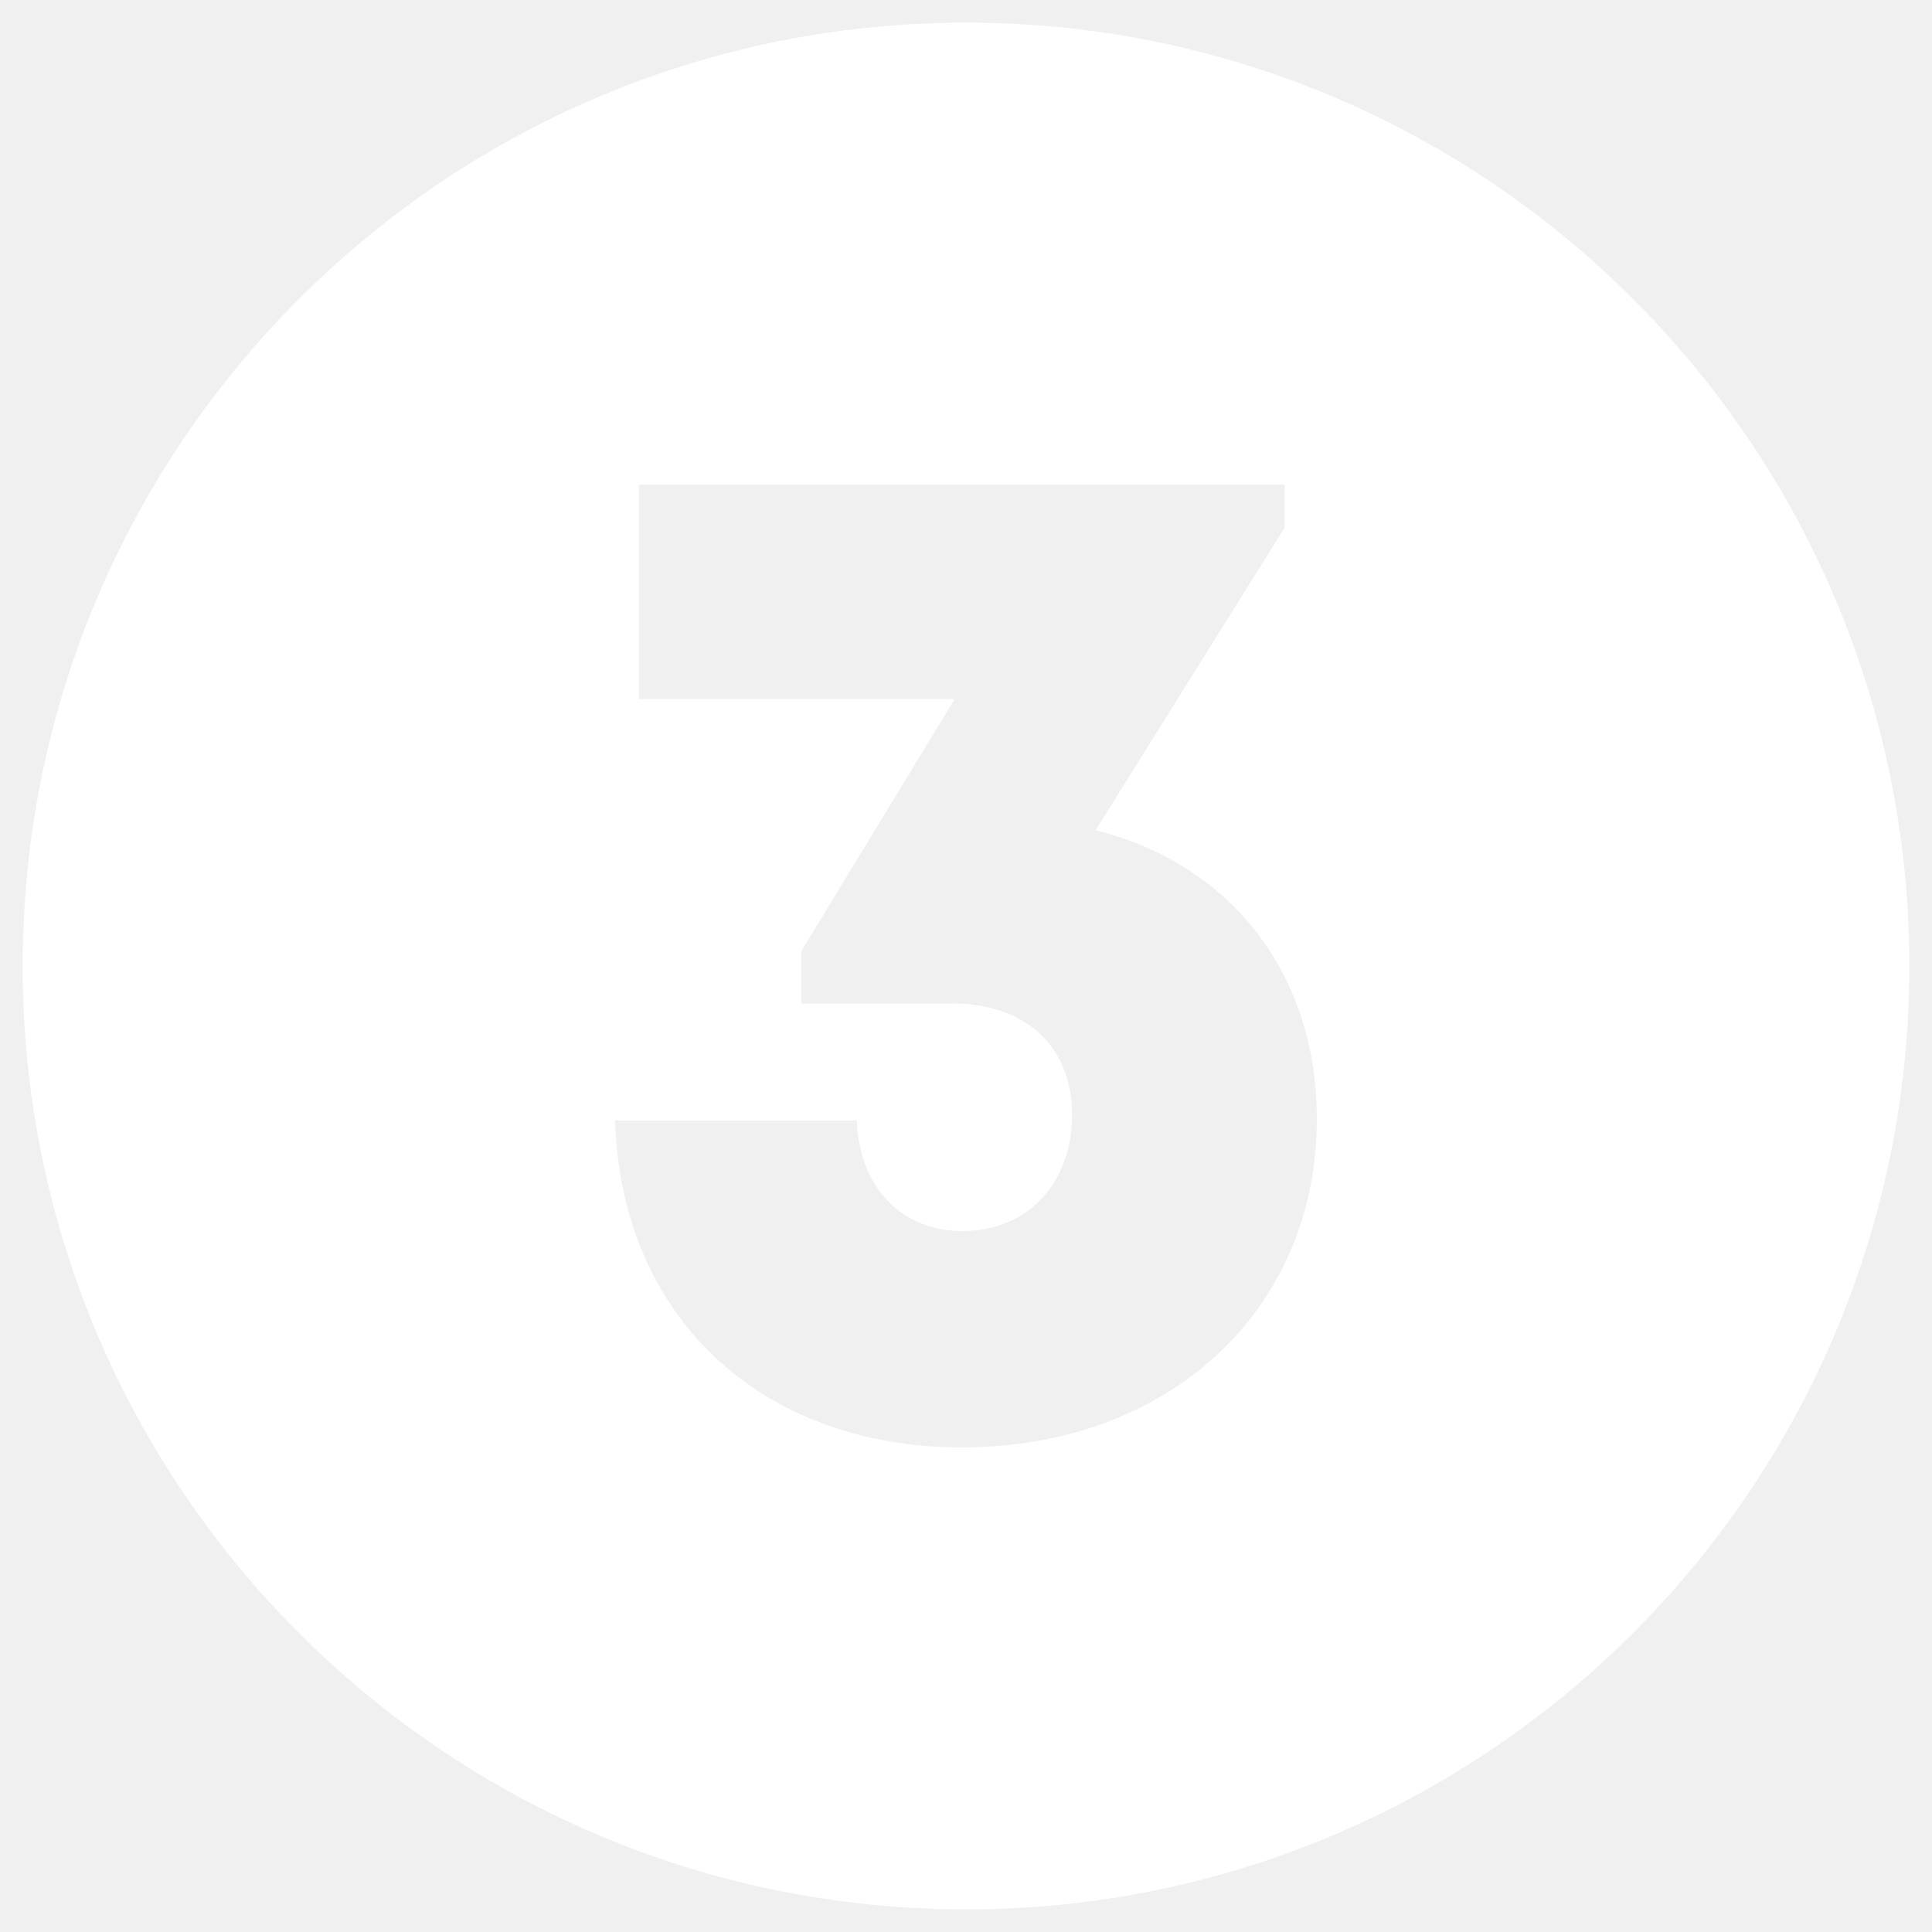
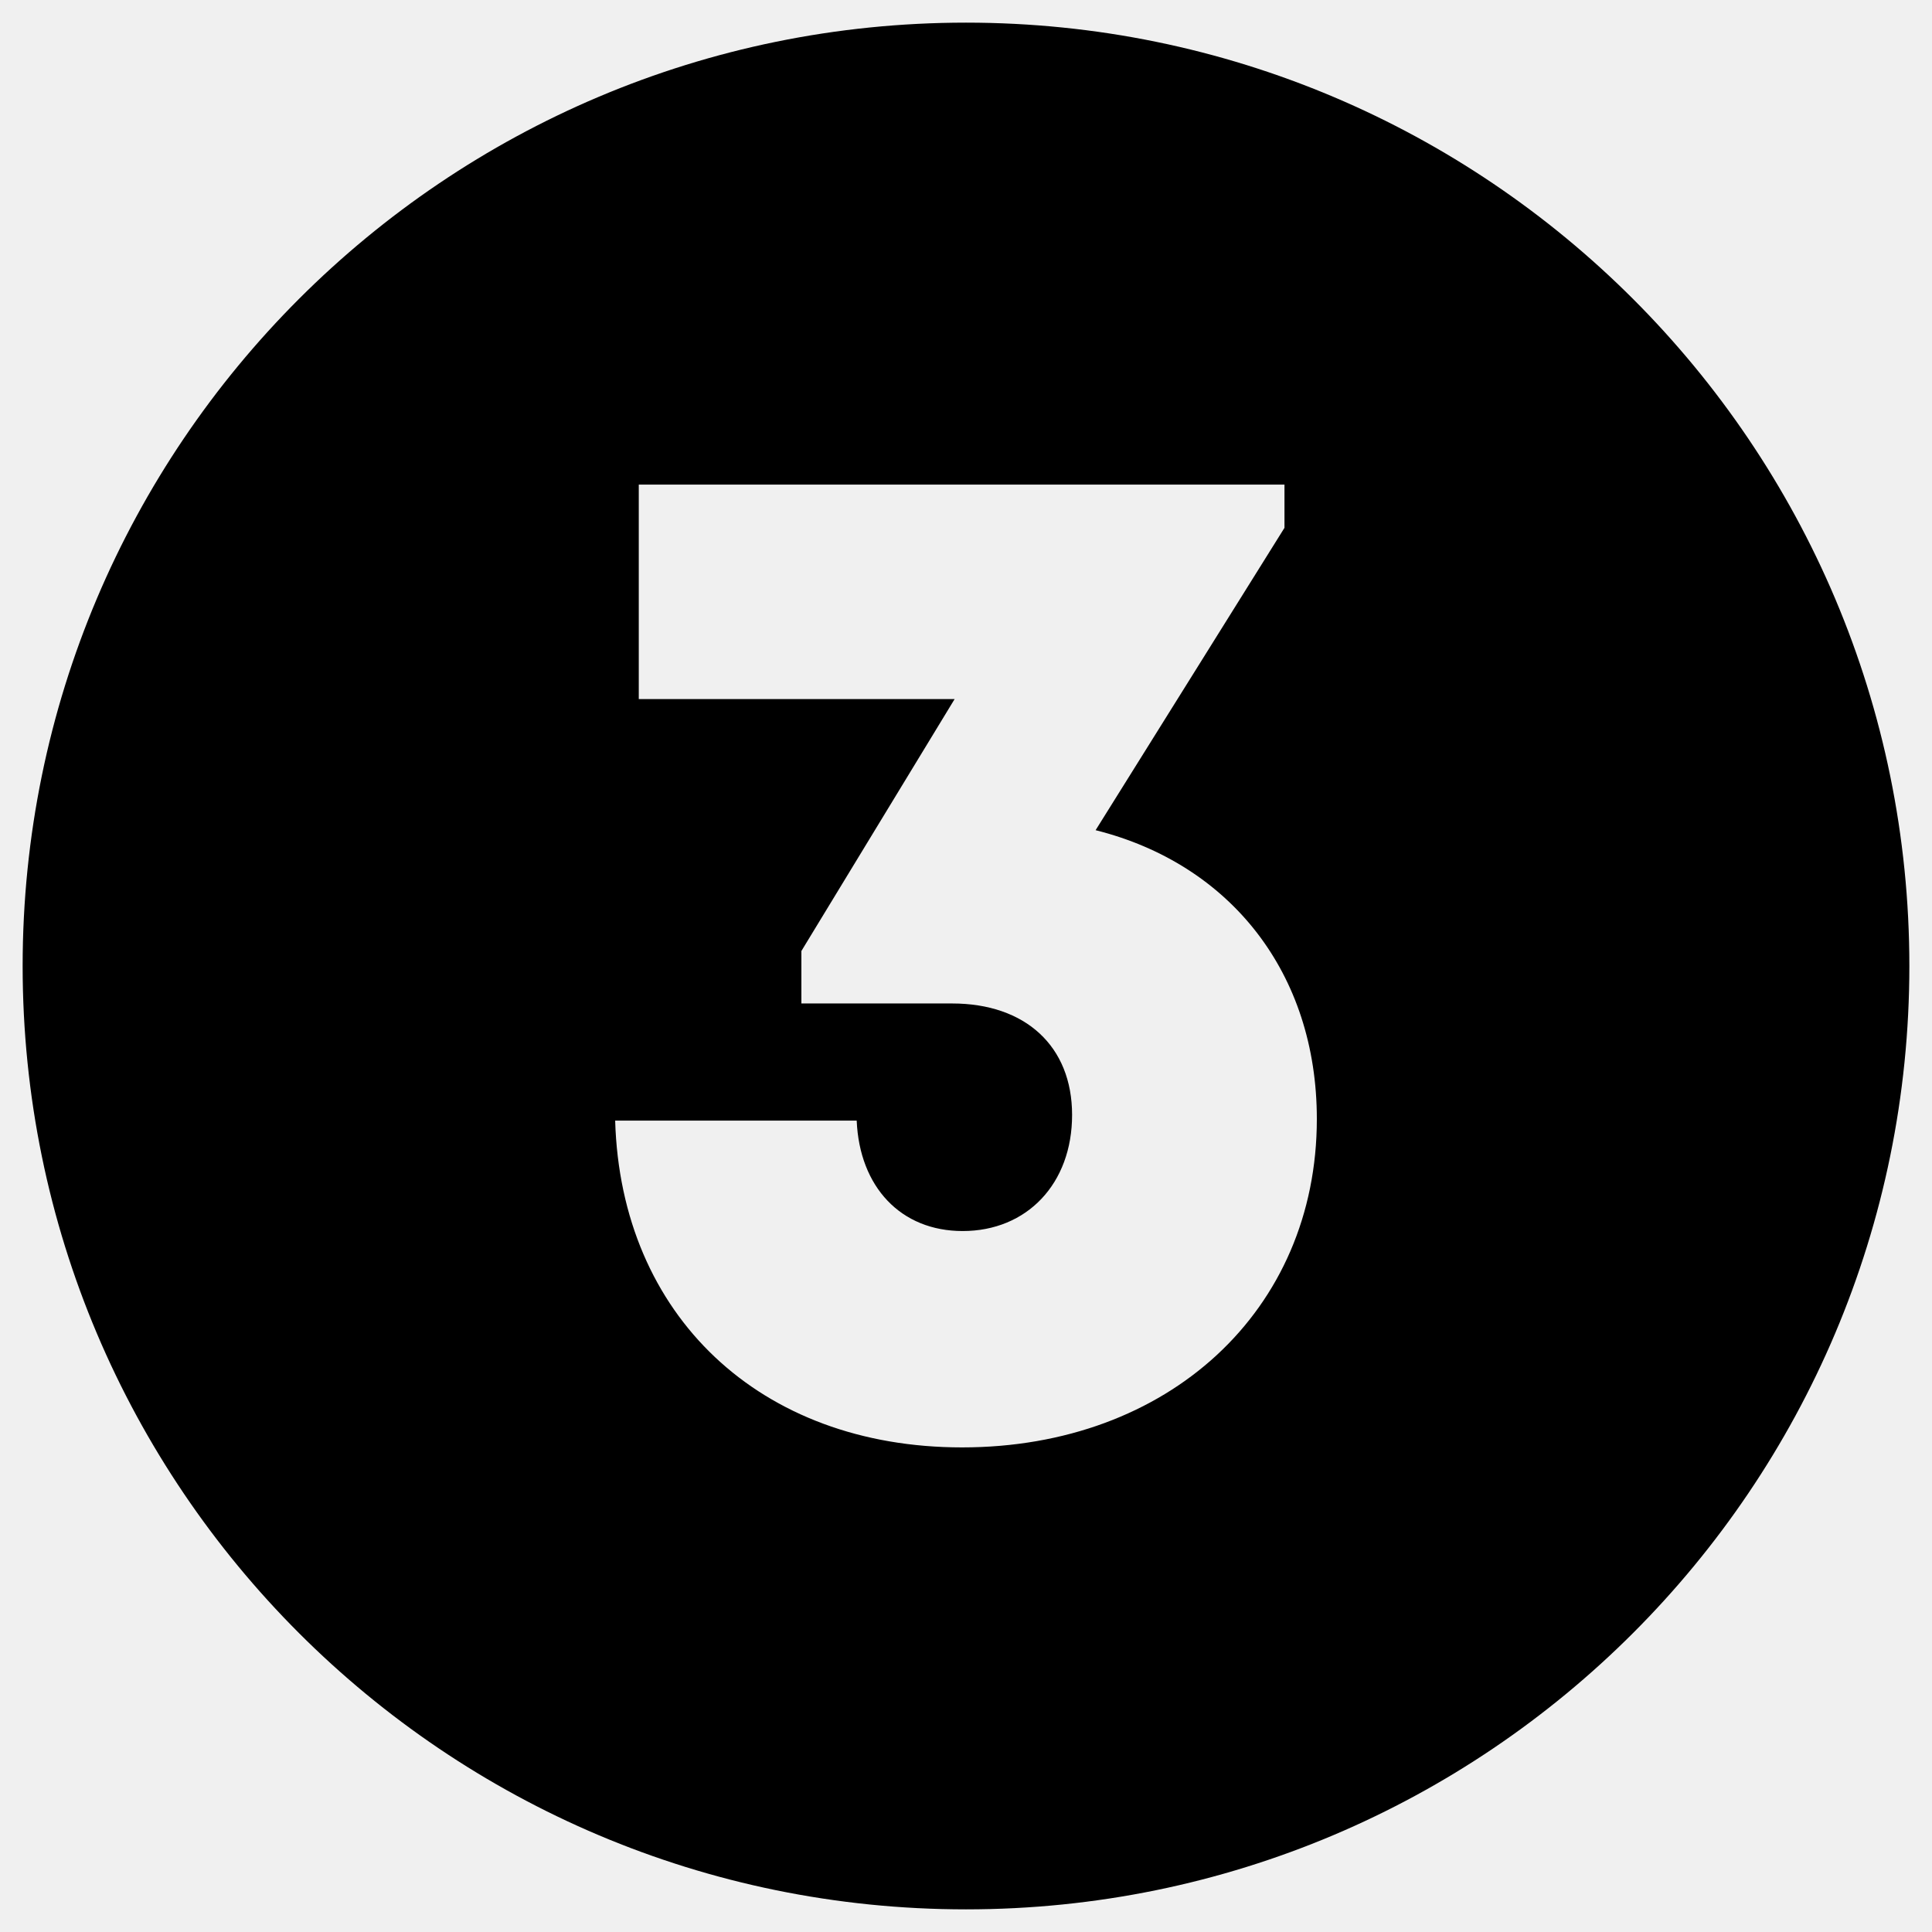
<svg xmlns="http://www.w3.org/2000/svg" version="1.1" width="512" height="512" x="0" y="0" viewBox="0 0 512 512" style="enable-background:new 0 0 512 512" xml:space="preserve" class="">
  <g>
-     <path d="M256 6C117.929 6 6 117.929 6 256s111.929 250 250 250 250-111.929 250-250S394.071 6 256 6zm-1.045 377.577c-53.591 0-90.432-34.981-91.931-86.6h64.009c.749 17.58 11.682 29.262 28.081 29.262 17.046 0 29-12.548 29-30.773s-12.388-29.536-31.795-29.536h-39.945v-13.9l40.608-66.763h-83.7v-56.844H340.4v11.457l-50.052 80.127c35.754 8.97 58.628 37.913 58.628 76.535 0 50.716-39.304 87.035-94.021 87.035z" fill="#ffffff" data-original="#000000" class="" />
+     <path d="M256 6C117.929 6 6 117.929 6 256s111.929 250 250 250 250-111.929 250-250S394.071 6 256 6zm-1.045 377.577c-53.591 0-90.432-34.981-91.931-86.6h64.009c.749 17.58 11.682 29.262 28.081 29.262 17.046 0 29-12.548 29-30.773s-12.388-29.536-31.795-29.536h-39.945v-13.9l40.608-66.763h-83.7v-56.844H340.4v11.457l-50.052 80.127c35.754 8.97 58.628 37.913 58.628 76.535 0 50.716-39.304 87.035-94.021 87.035z" fill="#000" data-original="#000000" class="" />
  </g>
</svg>
